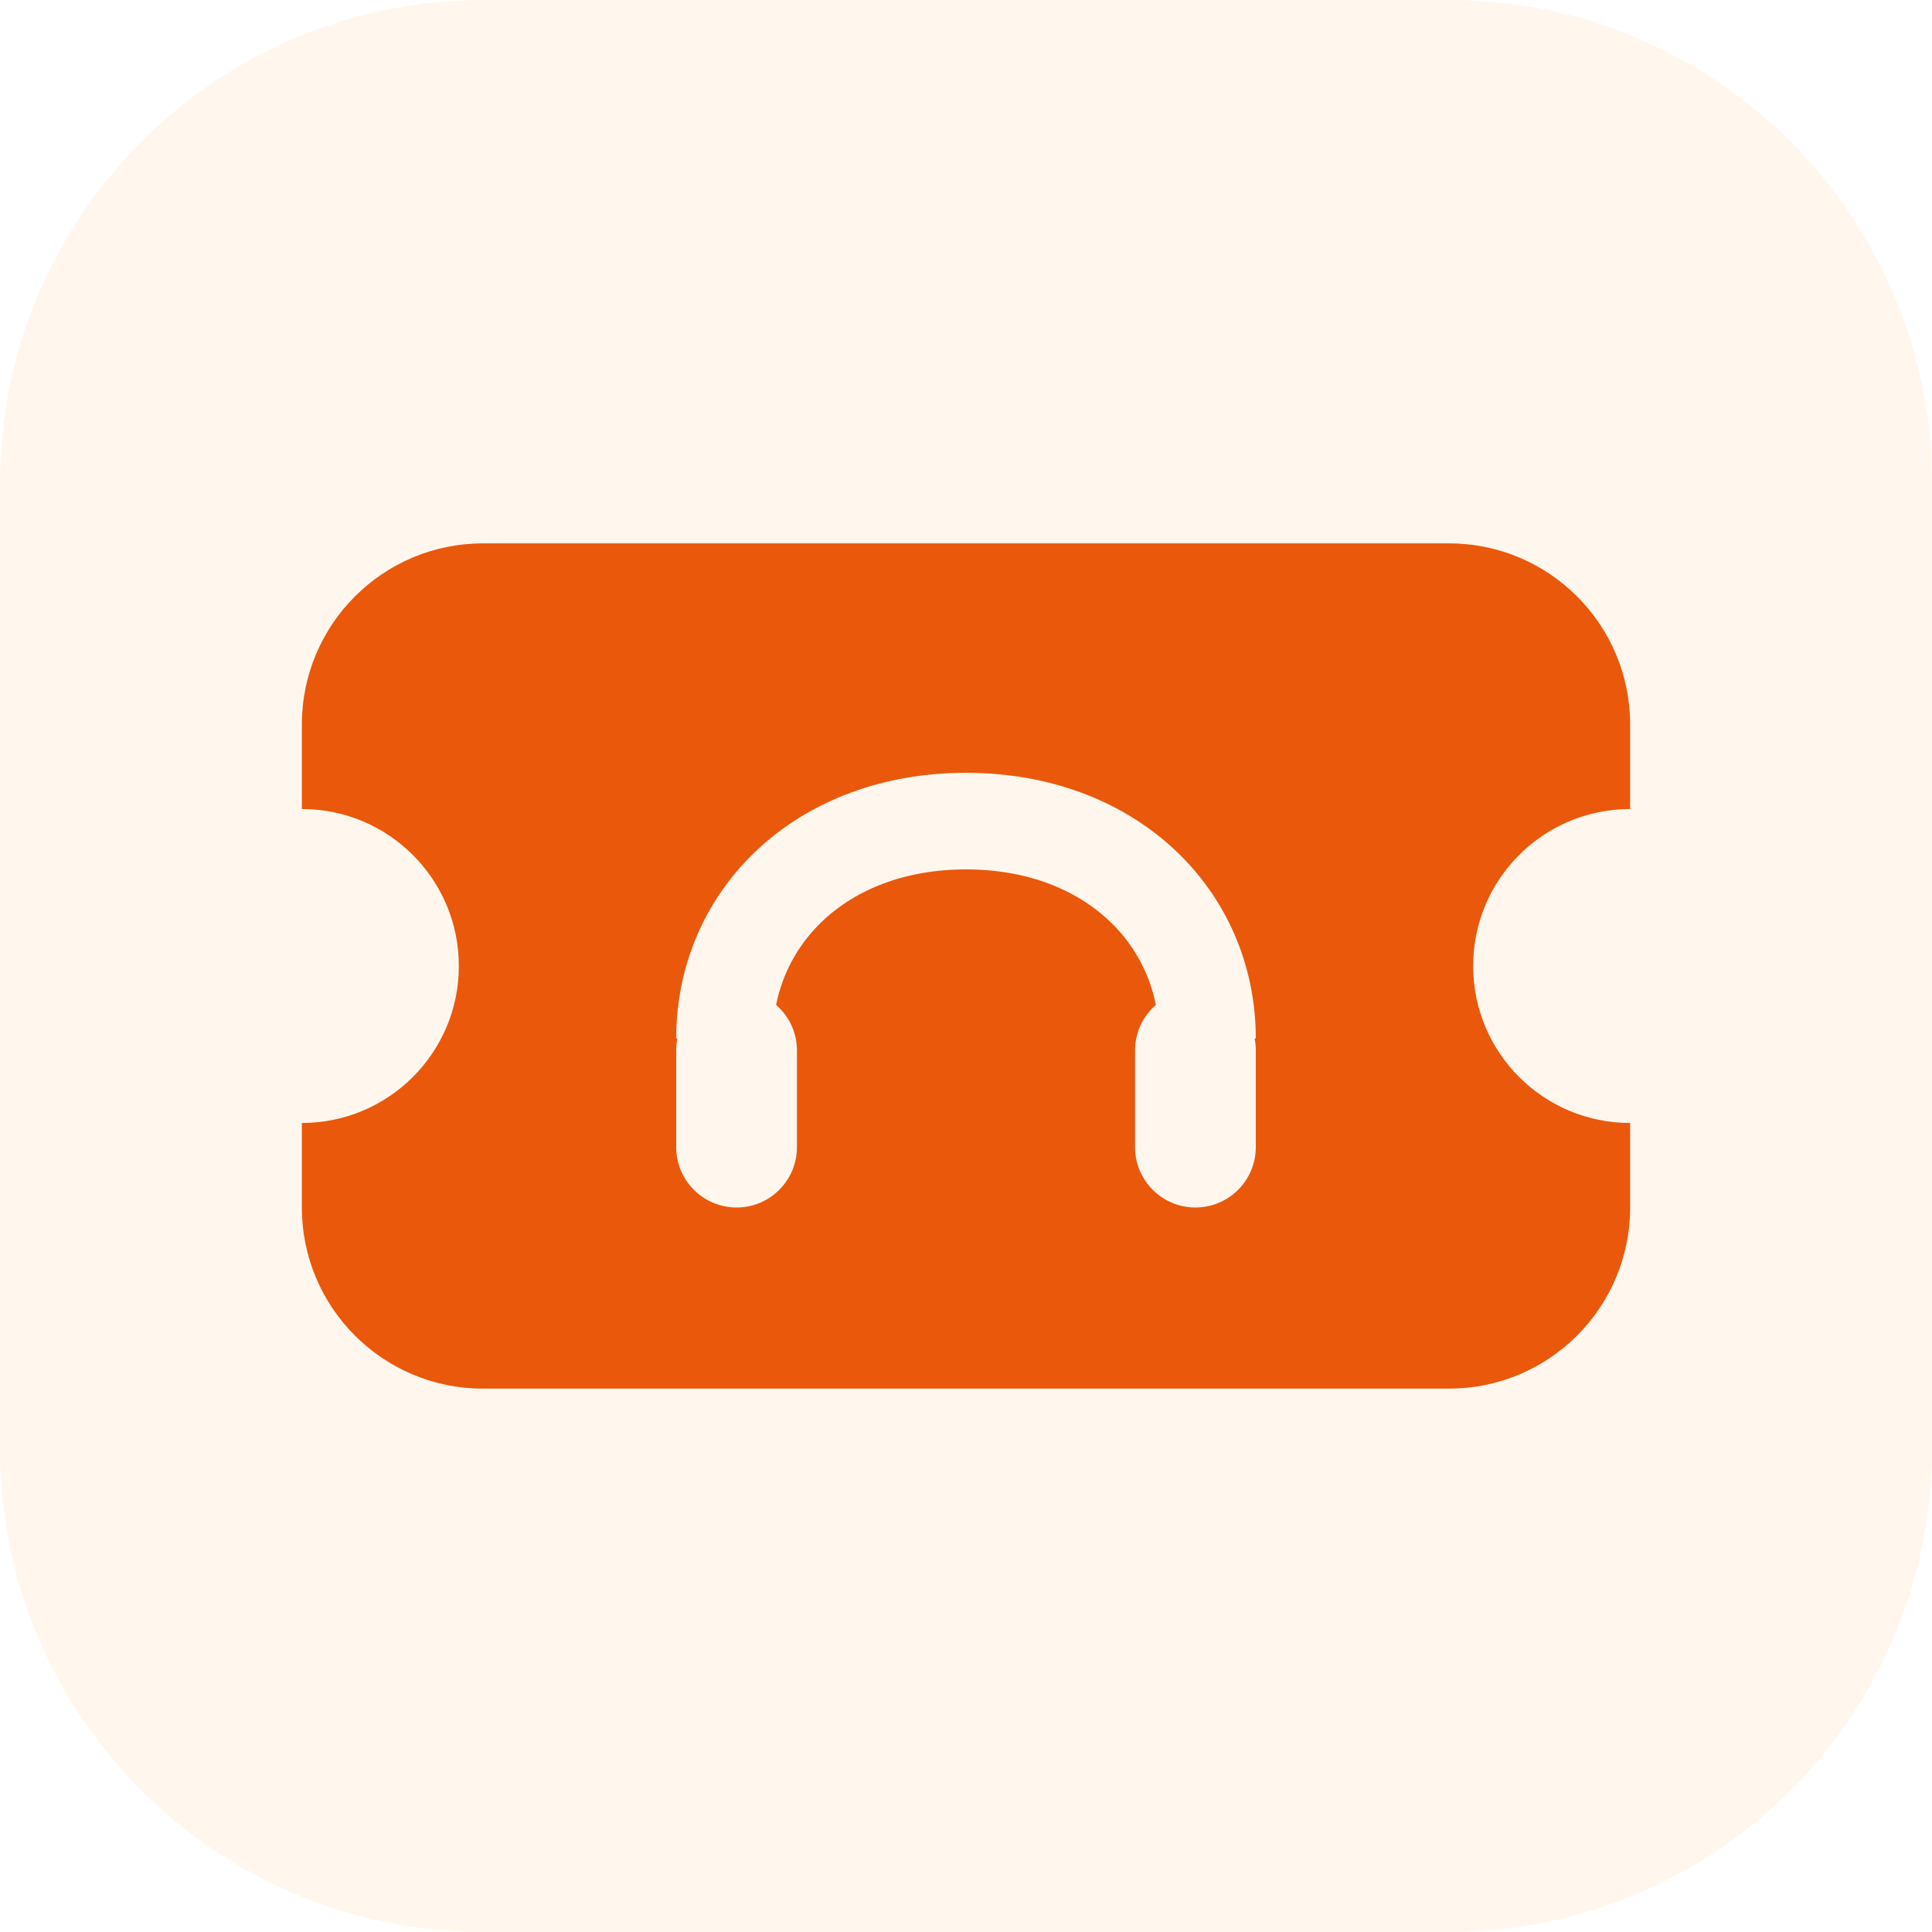
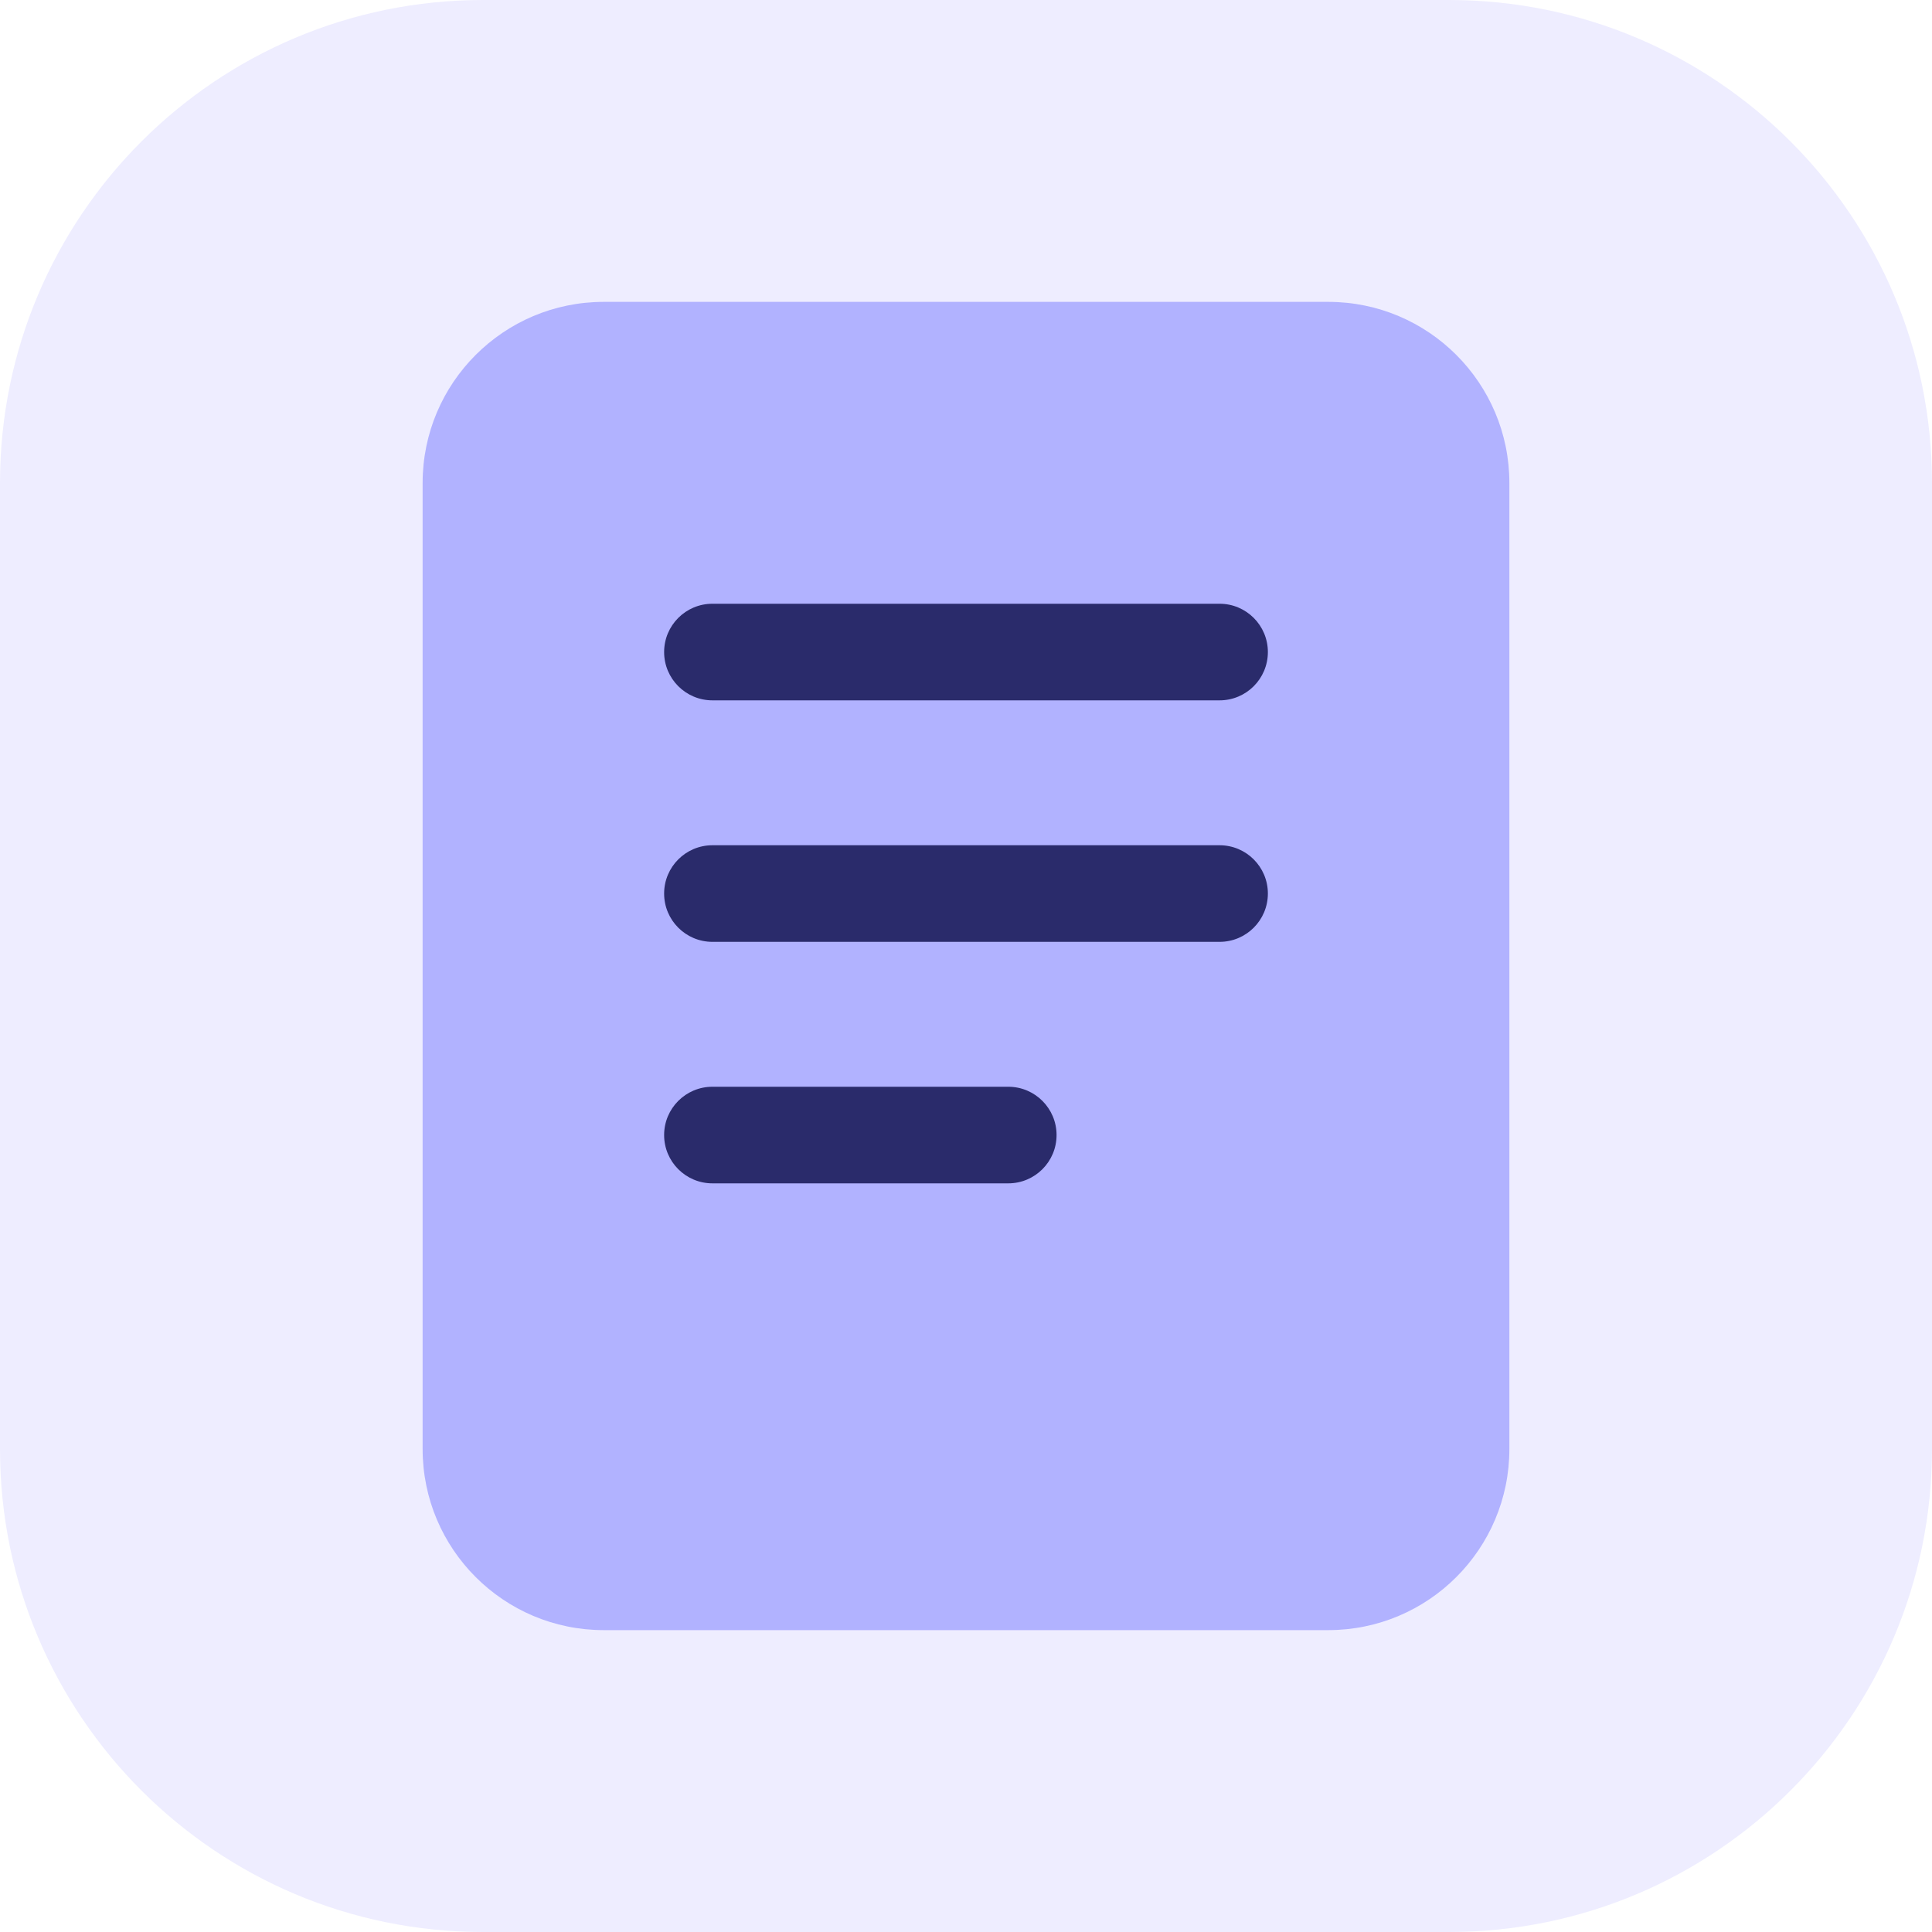
<svg xmlns="http://www.w3.org/2000/svg" viewBox="0 0 32 32" role="img">
-   <rect width="32" height="32" rx="8" fill="#FFF7ED" />
-   <rect x="5" y="9" width="22" height="14" rx="3" fill="#EA580C" />
-   <circle cx="5" cy="16" r="2.6" fill="#FFF7ED" />
-   <circle cx="27" cy="16" r="2.6" fill="#FFF7ED" />
-   <path d="M12 17.2c0-2 1.6-3.6 4-3.6s4 1.6 4 3.6" stroke="#FFF7ED" fill="none" stroke-width="1.6" />
-   <rect x="11.2" y="16.4" width="2" height="3.6" rx="1" fill="#FFF7ED" />
-   <rect x="18.8" y="16.4" width="2" height="3.6" rx="1" fill="#FFF7ED" />
+   <rect width="32" height="32" rx="8" fill="#EEEDFF" />
+   <rect x="7" y="5" width="18" height="22" rx="3" fill="#B1B2FF" />
+   <rect x="11" y="10" width="10" height="1.6" rx="0.8" fill="#2A2B6B" />
+   <rect x="11" y="14" width="10" height="1.6" rx="0.8" fill="#2A2B6B" />
+   <rect x="11" y="18" width="6.5" height="1.6" rx="0.8" fill="#2A2B6B" />
</svg>
